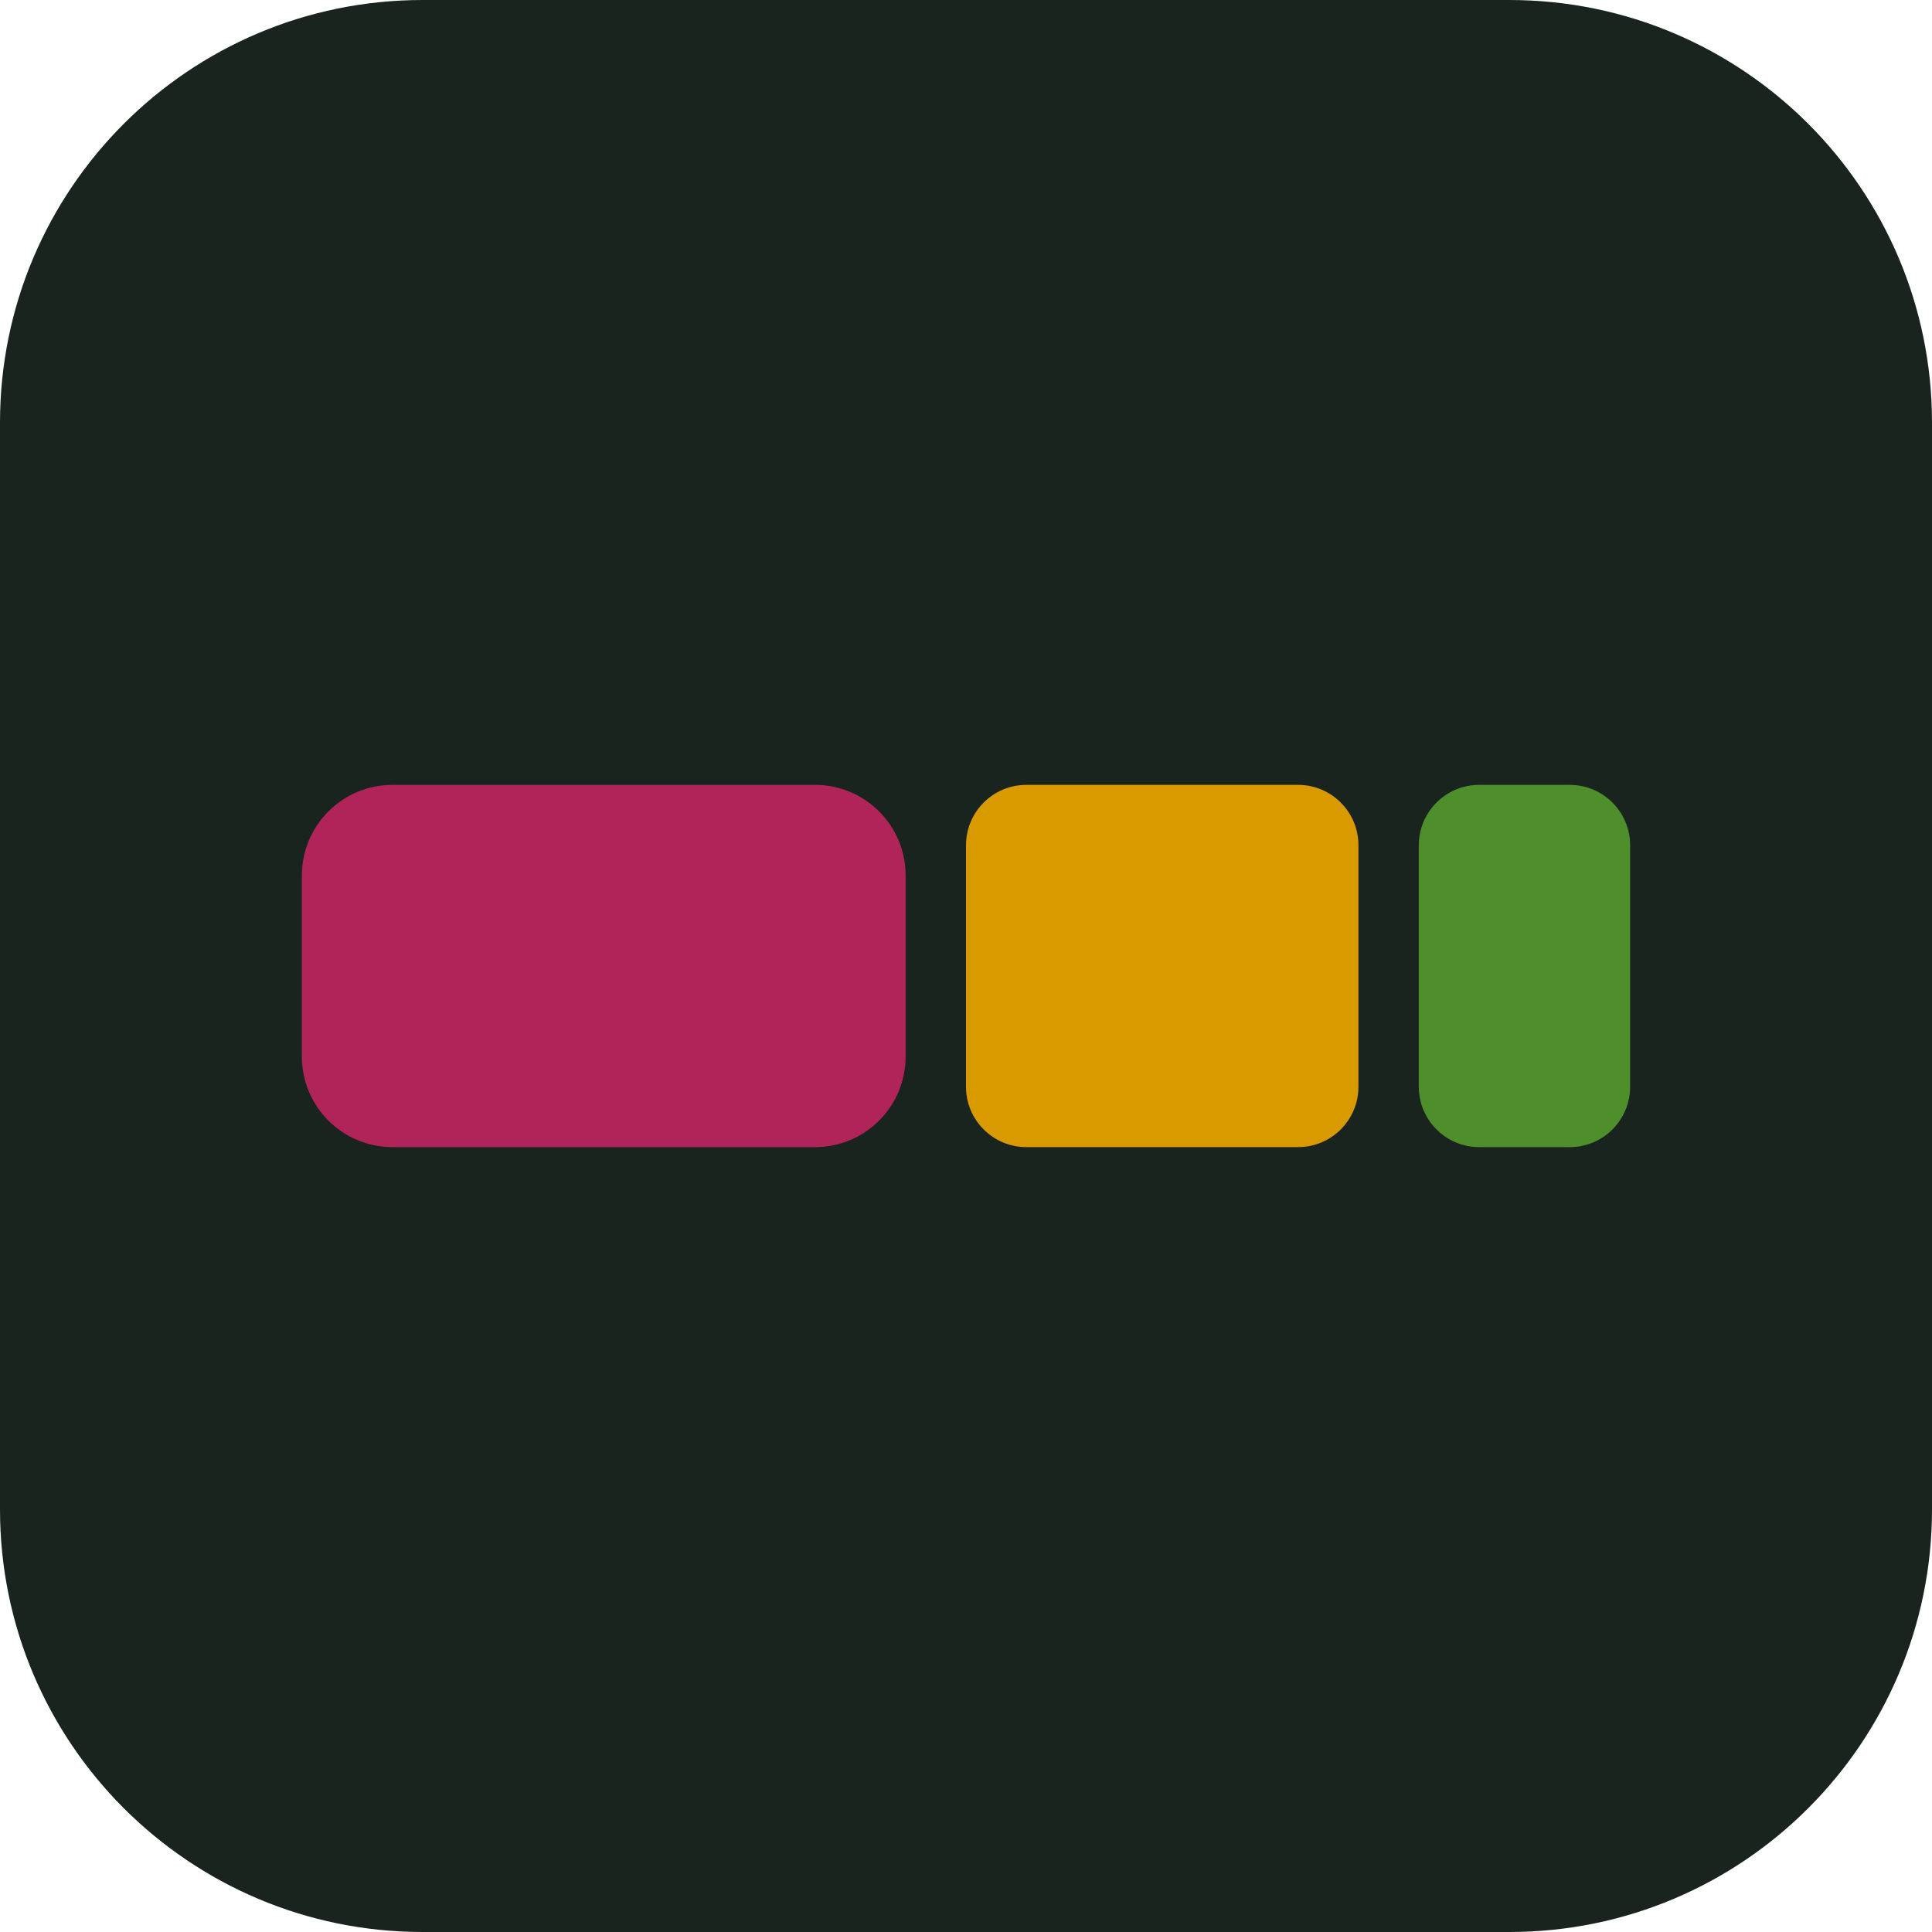
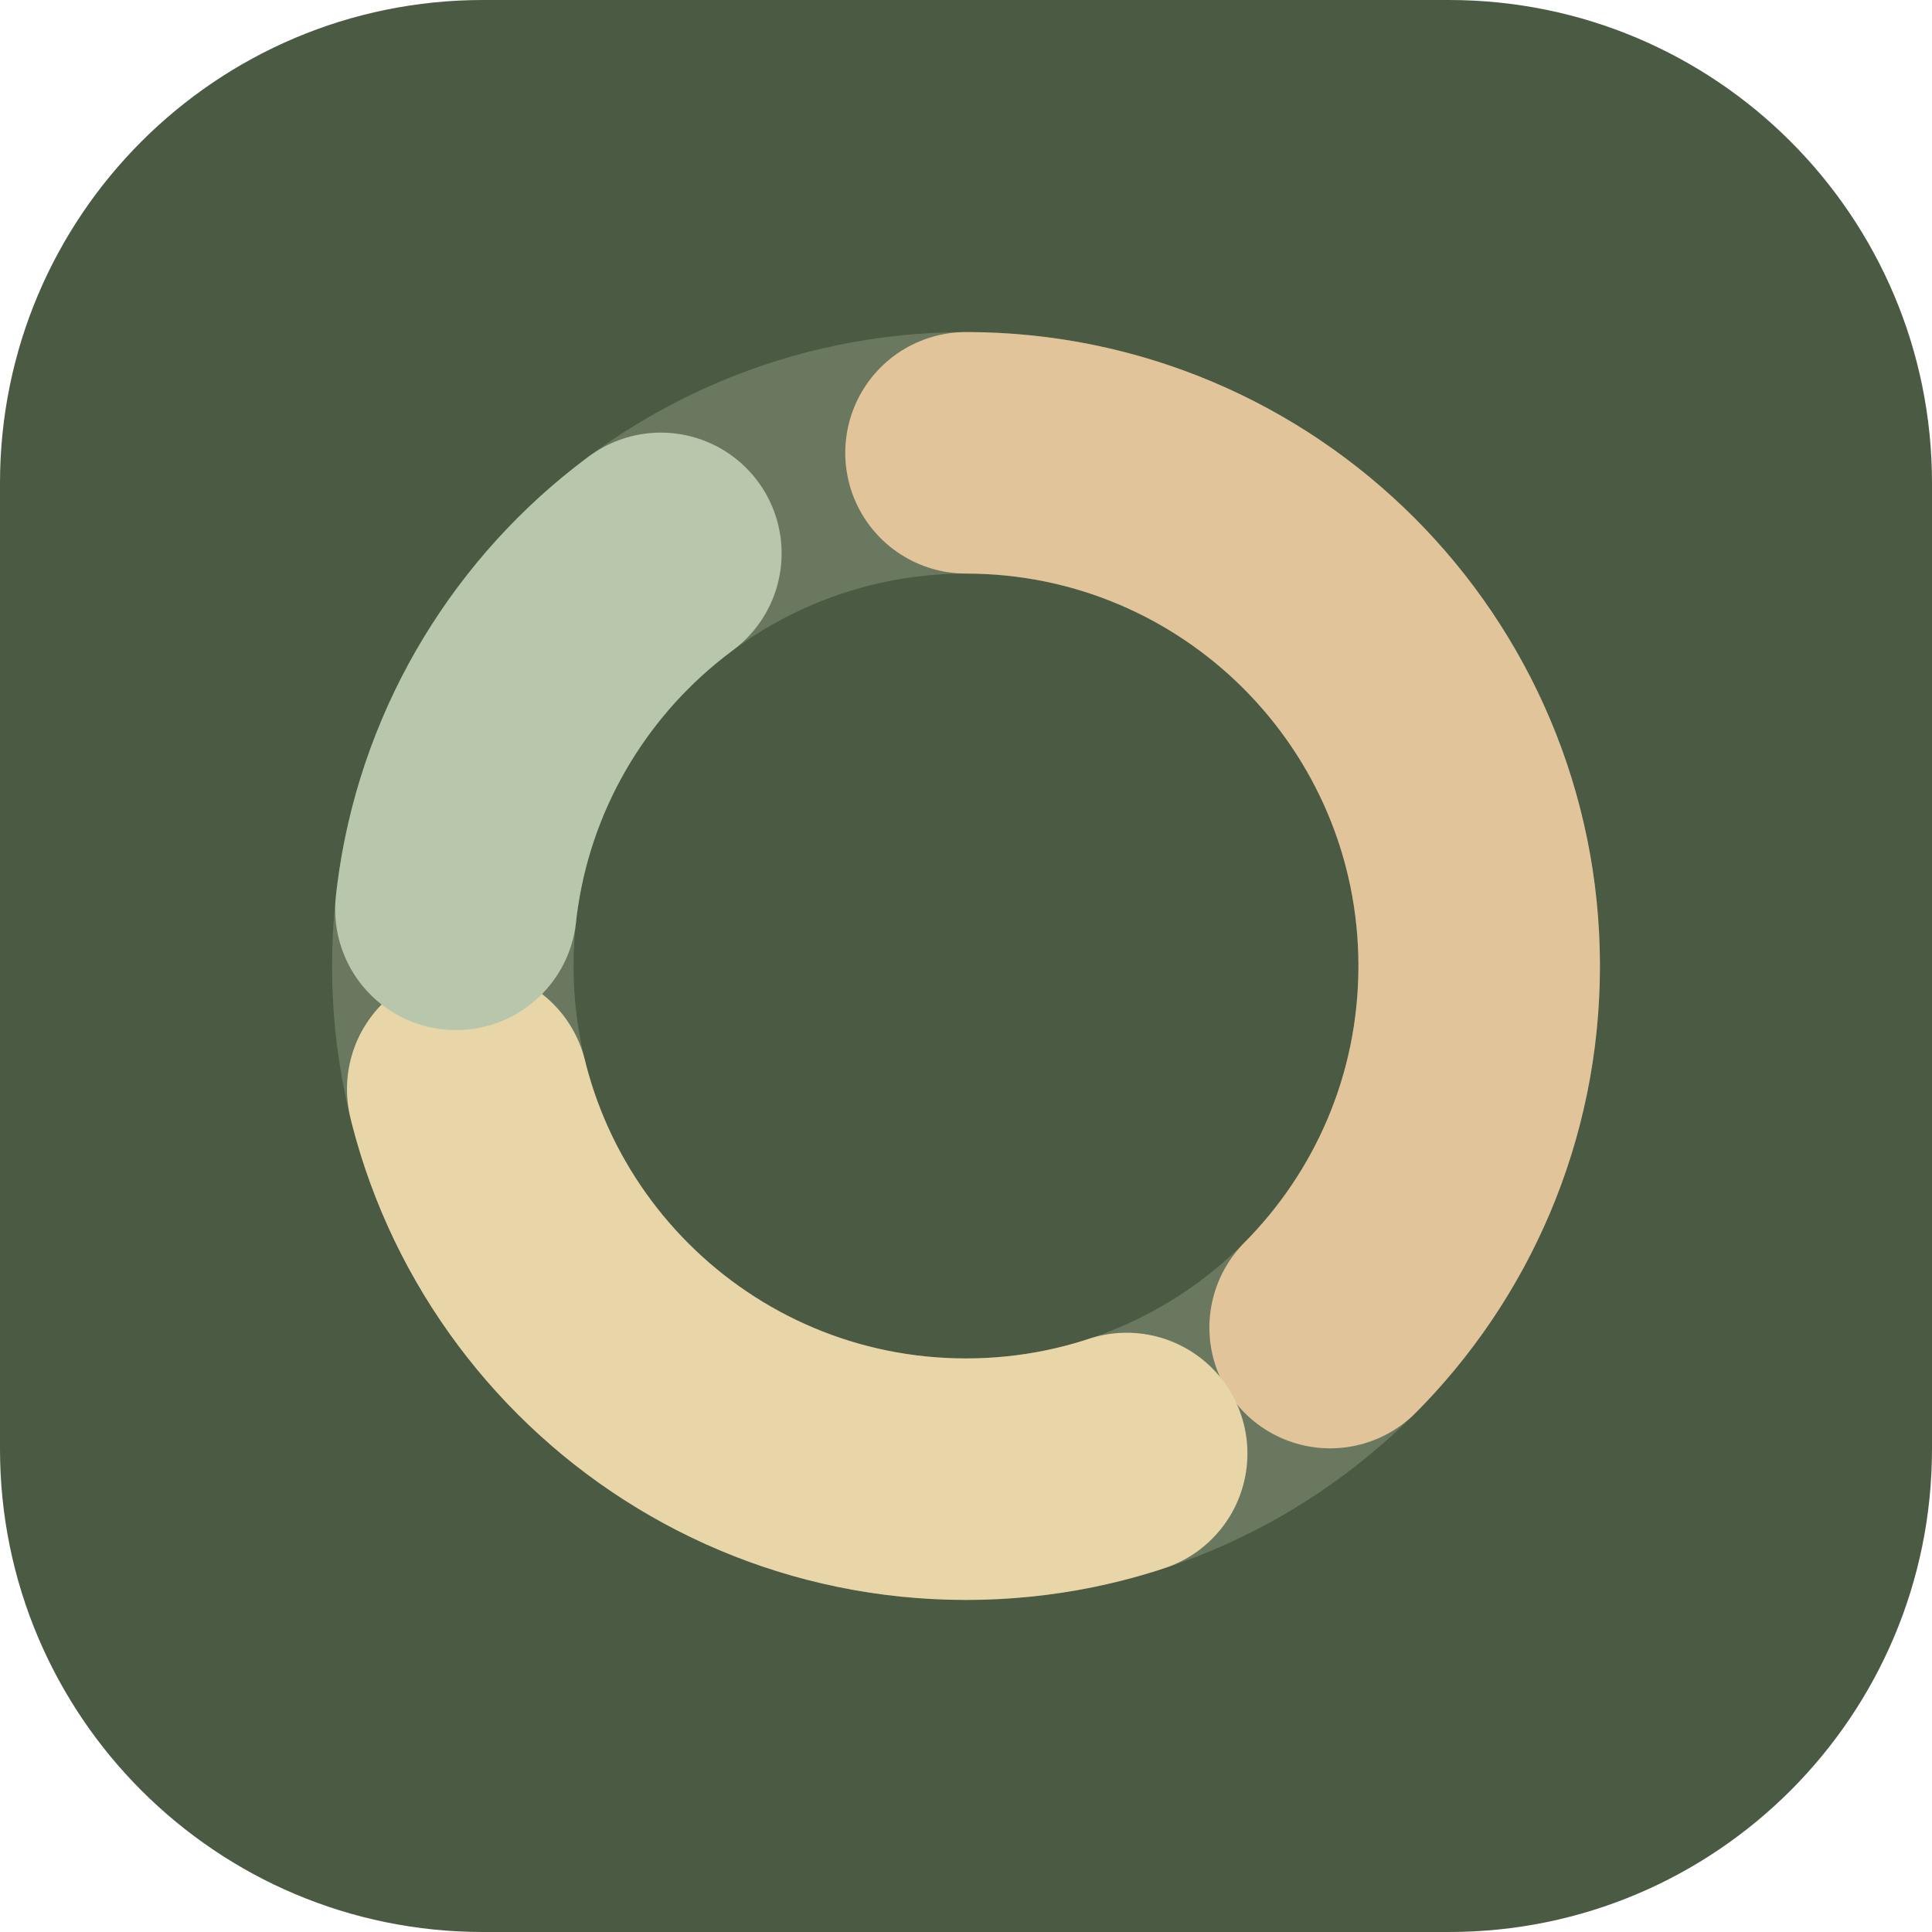
<svg xmlns="http://www.w3.org/2000/svg" viewBox="0 0 64 64">
-   <rect width="64" height="64" rx="14" fill="#18241d" />
-   <rect x="10" y="26" width="20" height="12" rx="3" fill="#b0245a" />
-   <rect x="32" y="26" width="13" height="12" rx="2" fill="#d99a00" />
-   <rect x="47" y="26" width="7" height="12" rx="2" fill="#4f8f2b" />
+   <rect width="64" height="64" rx="16" fill="#4b5a43" />
+   <g fill="none" stroke-width="8" stroke-linecap="round" transform="rotate(-90 32 32)">
+     <circle cx="32" cy="32" r="17" stroke="#6a7860" />
+     <circle cx="32" cy="32" r="17" stroke="#e2c49a" stroke-dasharray="40 200" />
+     <circle cx="32" cy="32" r="17" stroke="#e9d6a8" stroke-dasharray="28 200" stroke-dashoffset="-48" />
+     <circle cx="32" cy="32" r="17" stroke="#b8c7ab" stroke-dasharray="14 200" stroke-dashoffset="-82" />
+   </g>
</svg>
